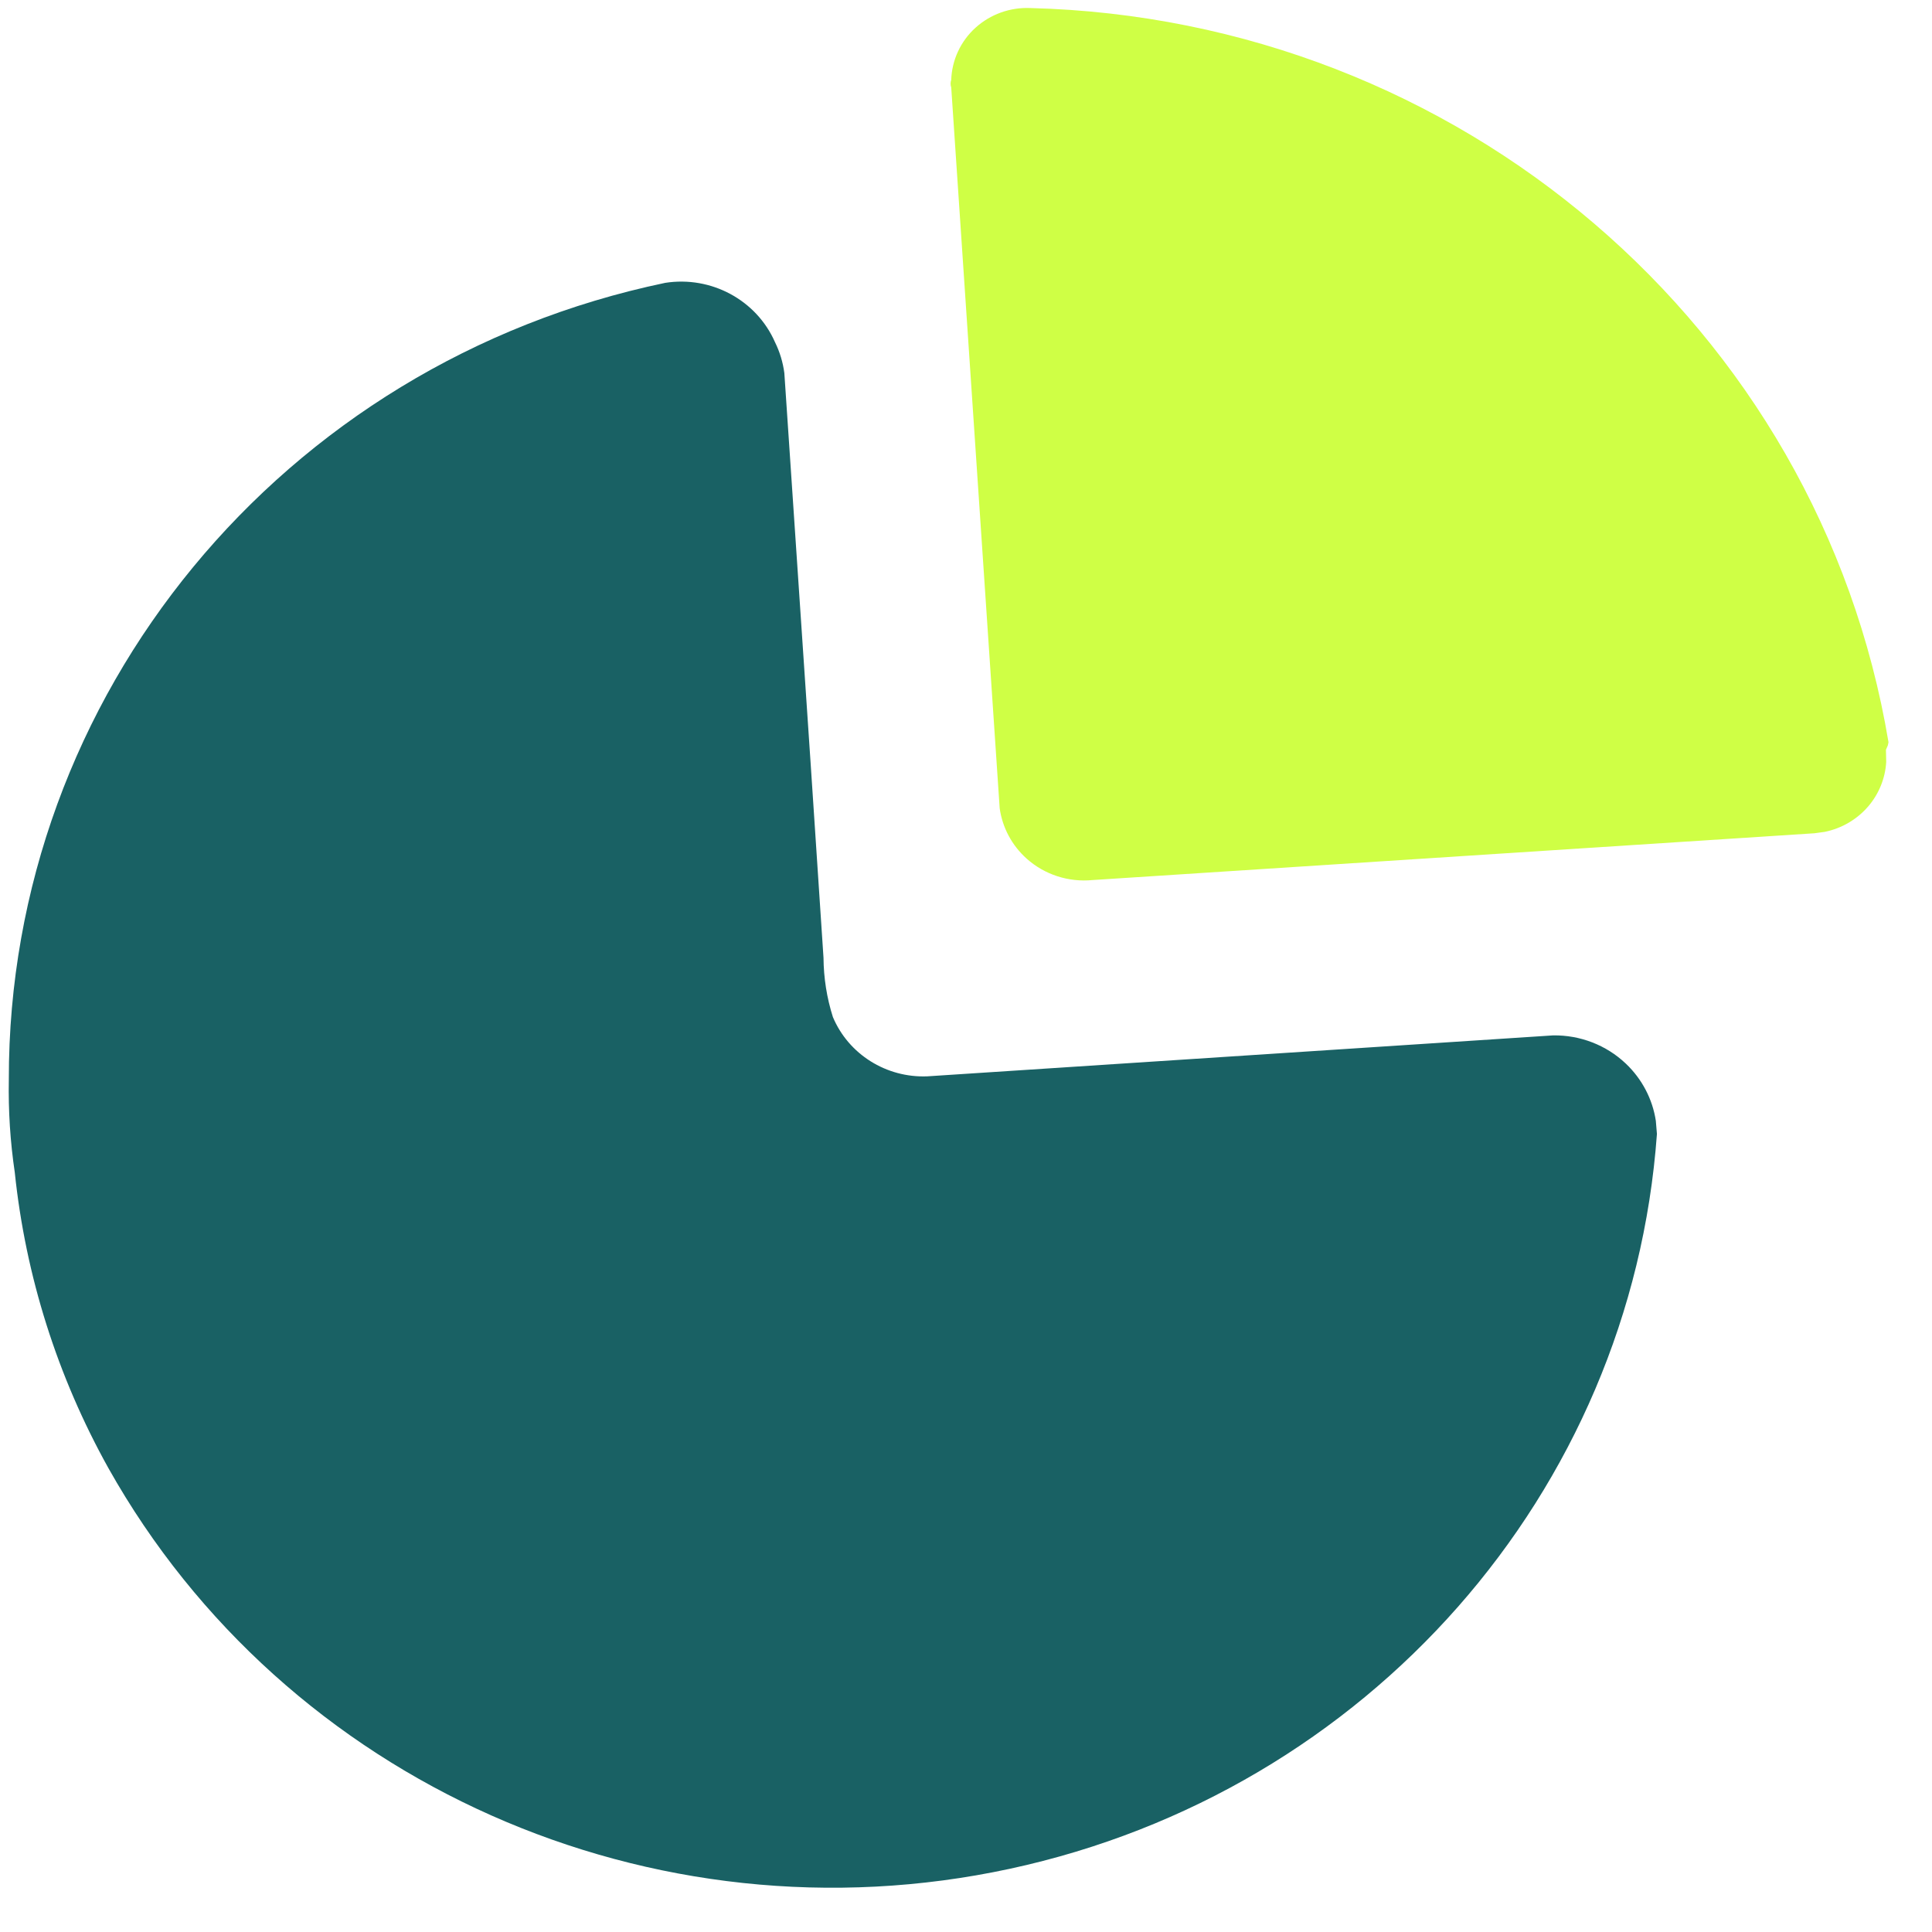
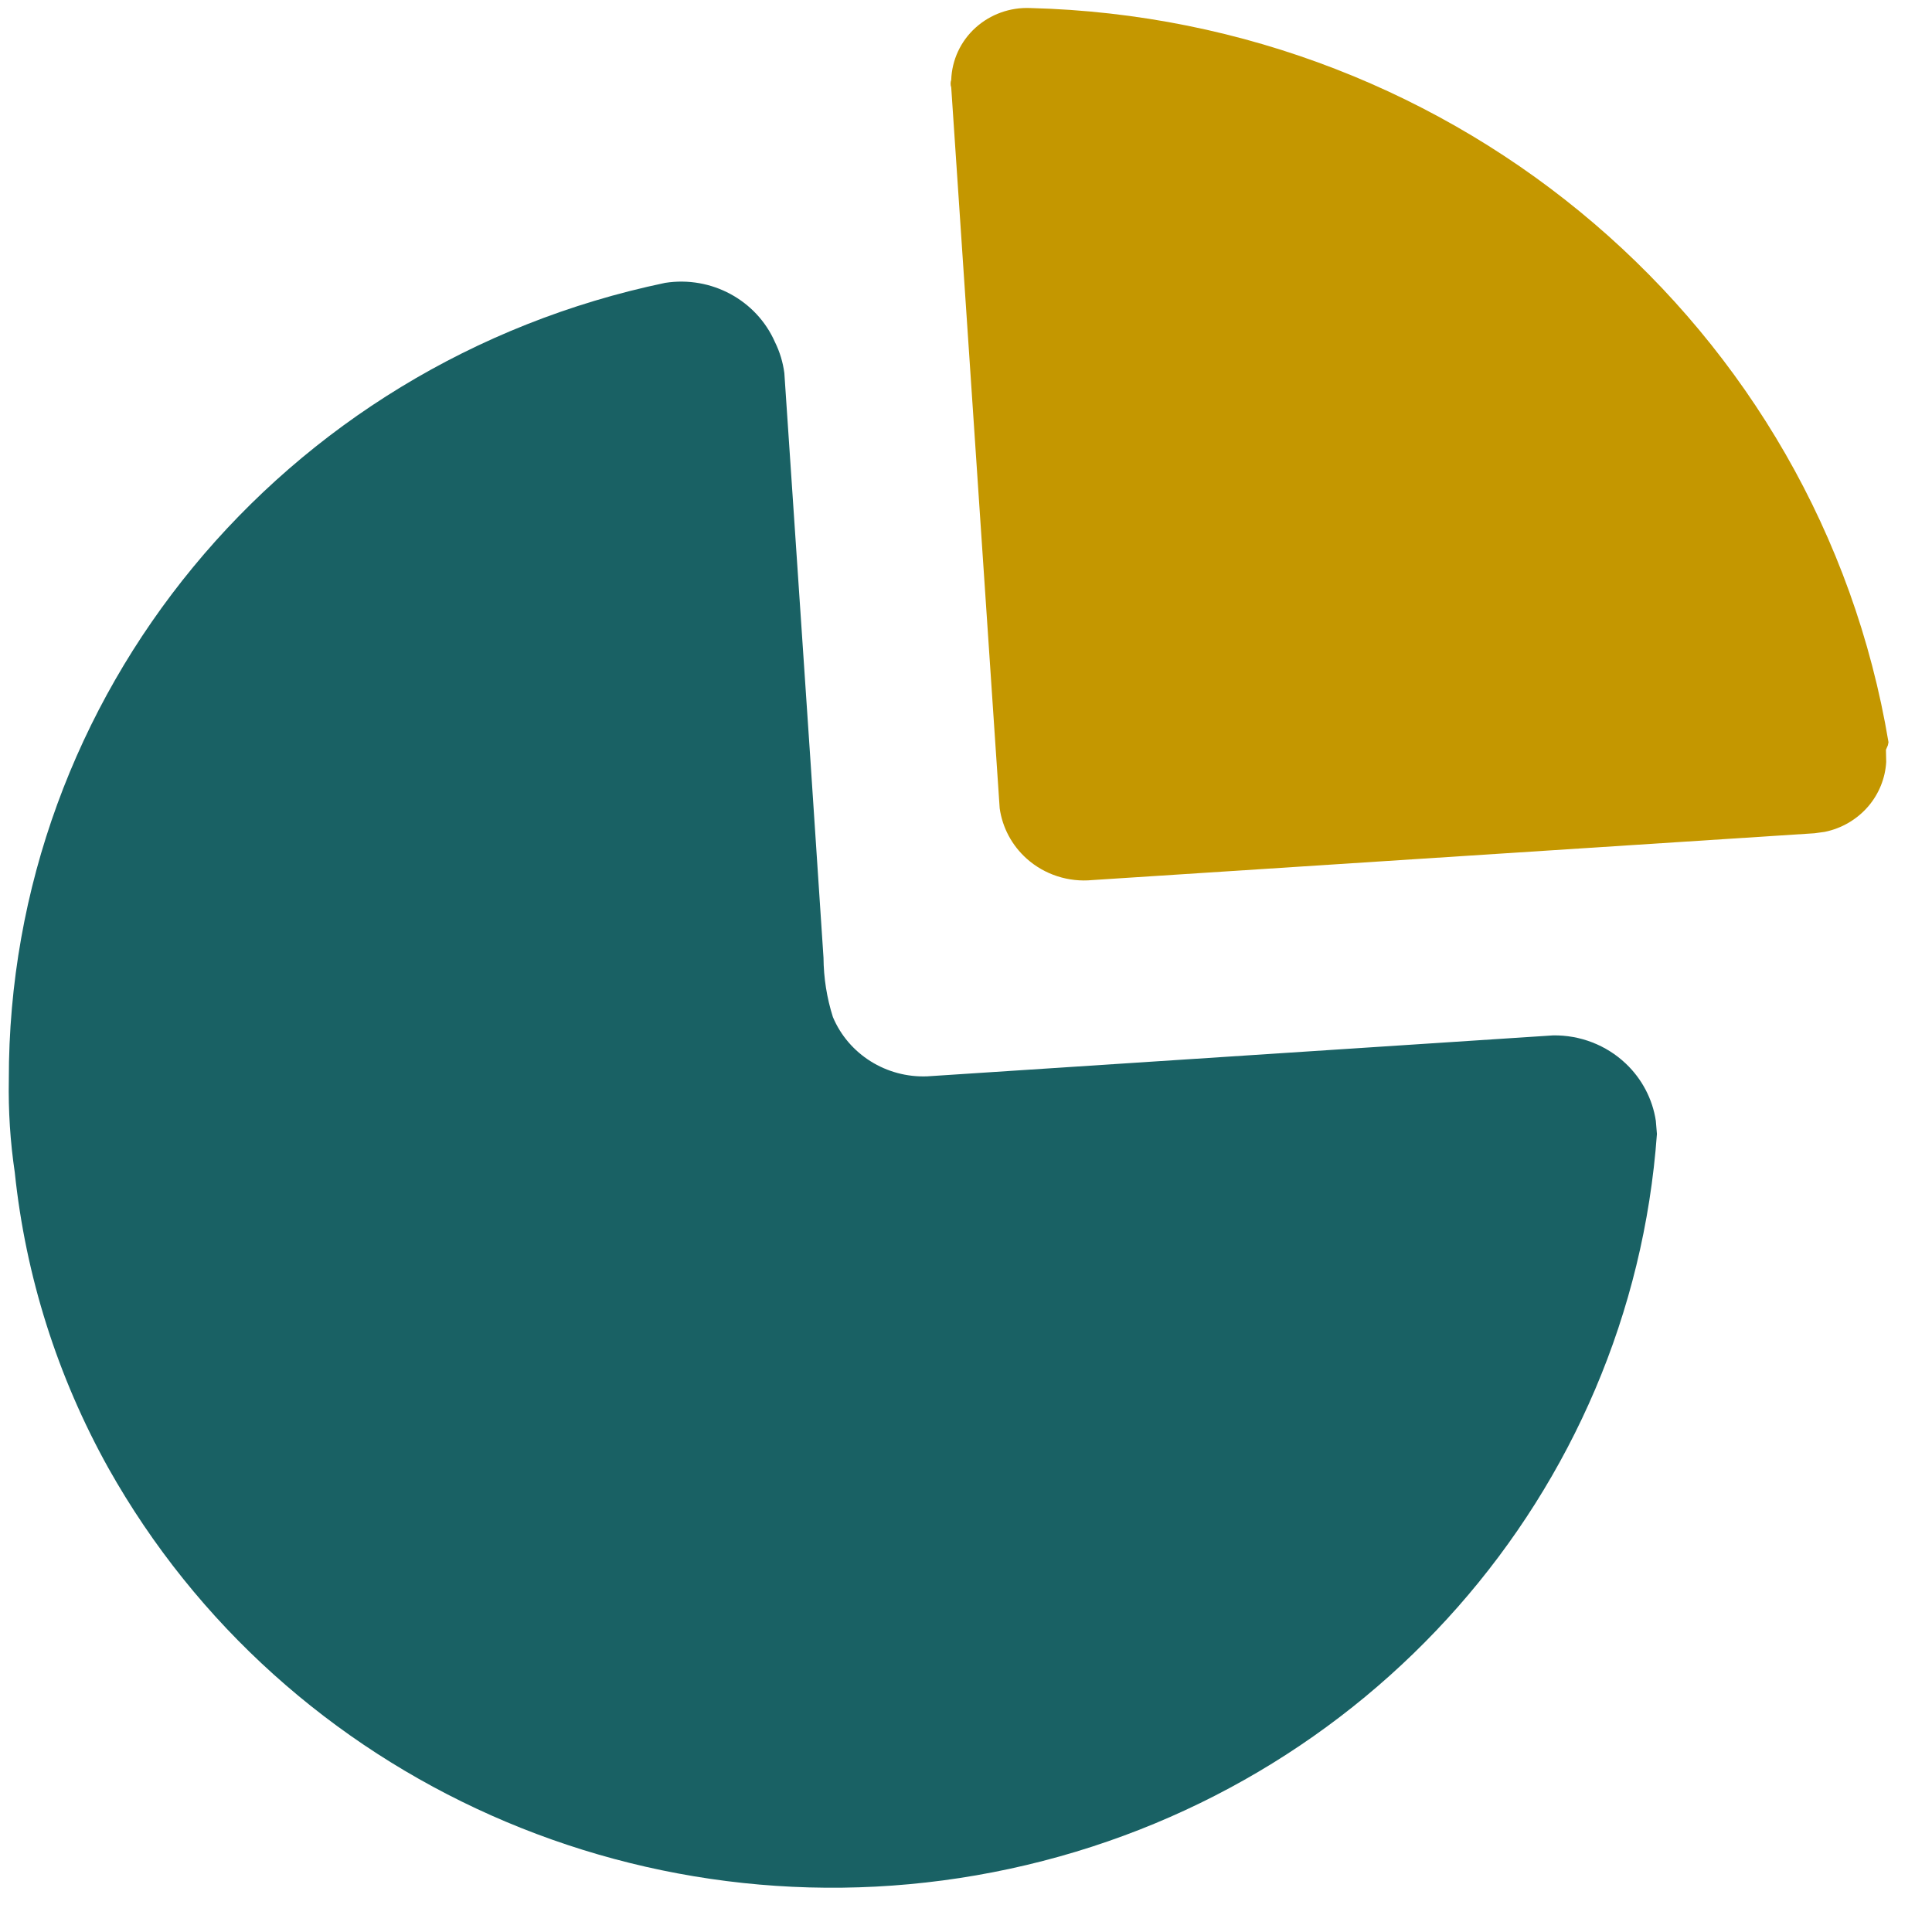
<svg xmlns="http://www.w3.org/2000/svg" width="37" height="37" viewBox="0 0 37 37" fill="none">
  <path d="M14.842 6.553C14.934 6.739 14.994 6.939 15.021 7.144L15.523 14.596L15.771 18.342C15.774 18.727 15.834 19.11 15.951 19.478C16.251 20.191 16.974 20.645 17.76 20.613L29.743 19.829C30.262 19.821 30.763 20.015 31.136 20.369C31.447 20.664 31.648 21.05 31.711 21.465L31.732 21.717C31.236 28.584 26.194 34.311 19.341 35.789C12.489 37.267 5.462 34.144 2.076 28.116C1.1 26.364 0.49 24.439 0.283 22.453C0.196 21.865 0.158 21.271 0.169 20.677C0.158 13.316 5.4 6.951 12.739 5.417C13.622 5.279 14.488 5.747 14.842 6.553Z" fill="#196164" />
-   <path d="M19.733 0.154C27.941 0.363 34.84 6.265 36.167 14.215L36.155 14.273L36.118 14.359L36.123 14.593C36.105 14.903 35.985 15.202 35.779 15.443C35.563 15.694 35.27 15.865 34.946 15.931L34.749 15.958L20.924 16.854C20.464 16.899 20.006 16.751 19.664 16.446C19.379 16.192 19.197 15.849 19.145 15.479L18.217 1.674C18.201 1.627 18.201 1.576 18.217 1.53C18.23 1.149 18.397 0.789 18.682 0.531C18.967 0.273 19.346 0.137 19.733 0.154Z" fill="#CFFF45" />
+   <path d="M19.733 0.154C27.941 0.363 34.84 6.265 36.167 14.215L36.155 14.273L36.118 14.359L36.123 14.593C36.105 14.903 35.985 15.202 35.779 15.443C35.563 15.694 35.27 15.865 34.946 15.931L34.749 15.958L20.924 16.854C20.464 16.899 20.006 16.751 19.664 16.446C19.379 16.192 19.197 15.849 19.145 15.479L18.217 1.674C18.201 1.627 18.201 1.576 18.217 1.53C18.23 1.149 18.397 0.789 18.682 0.531C18.967 0.273 19.346 0.137 19.733 0.154Z" fill="#C49700" />
</svg>
